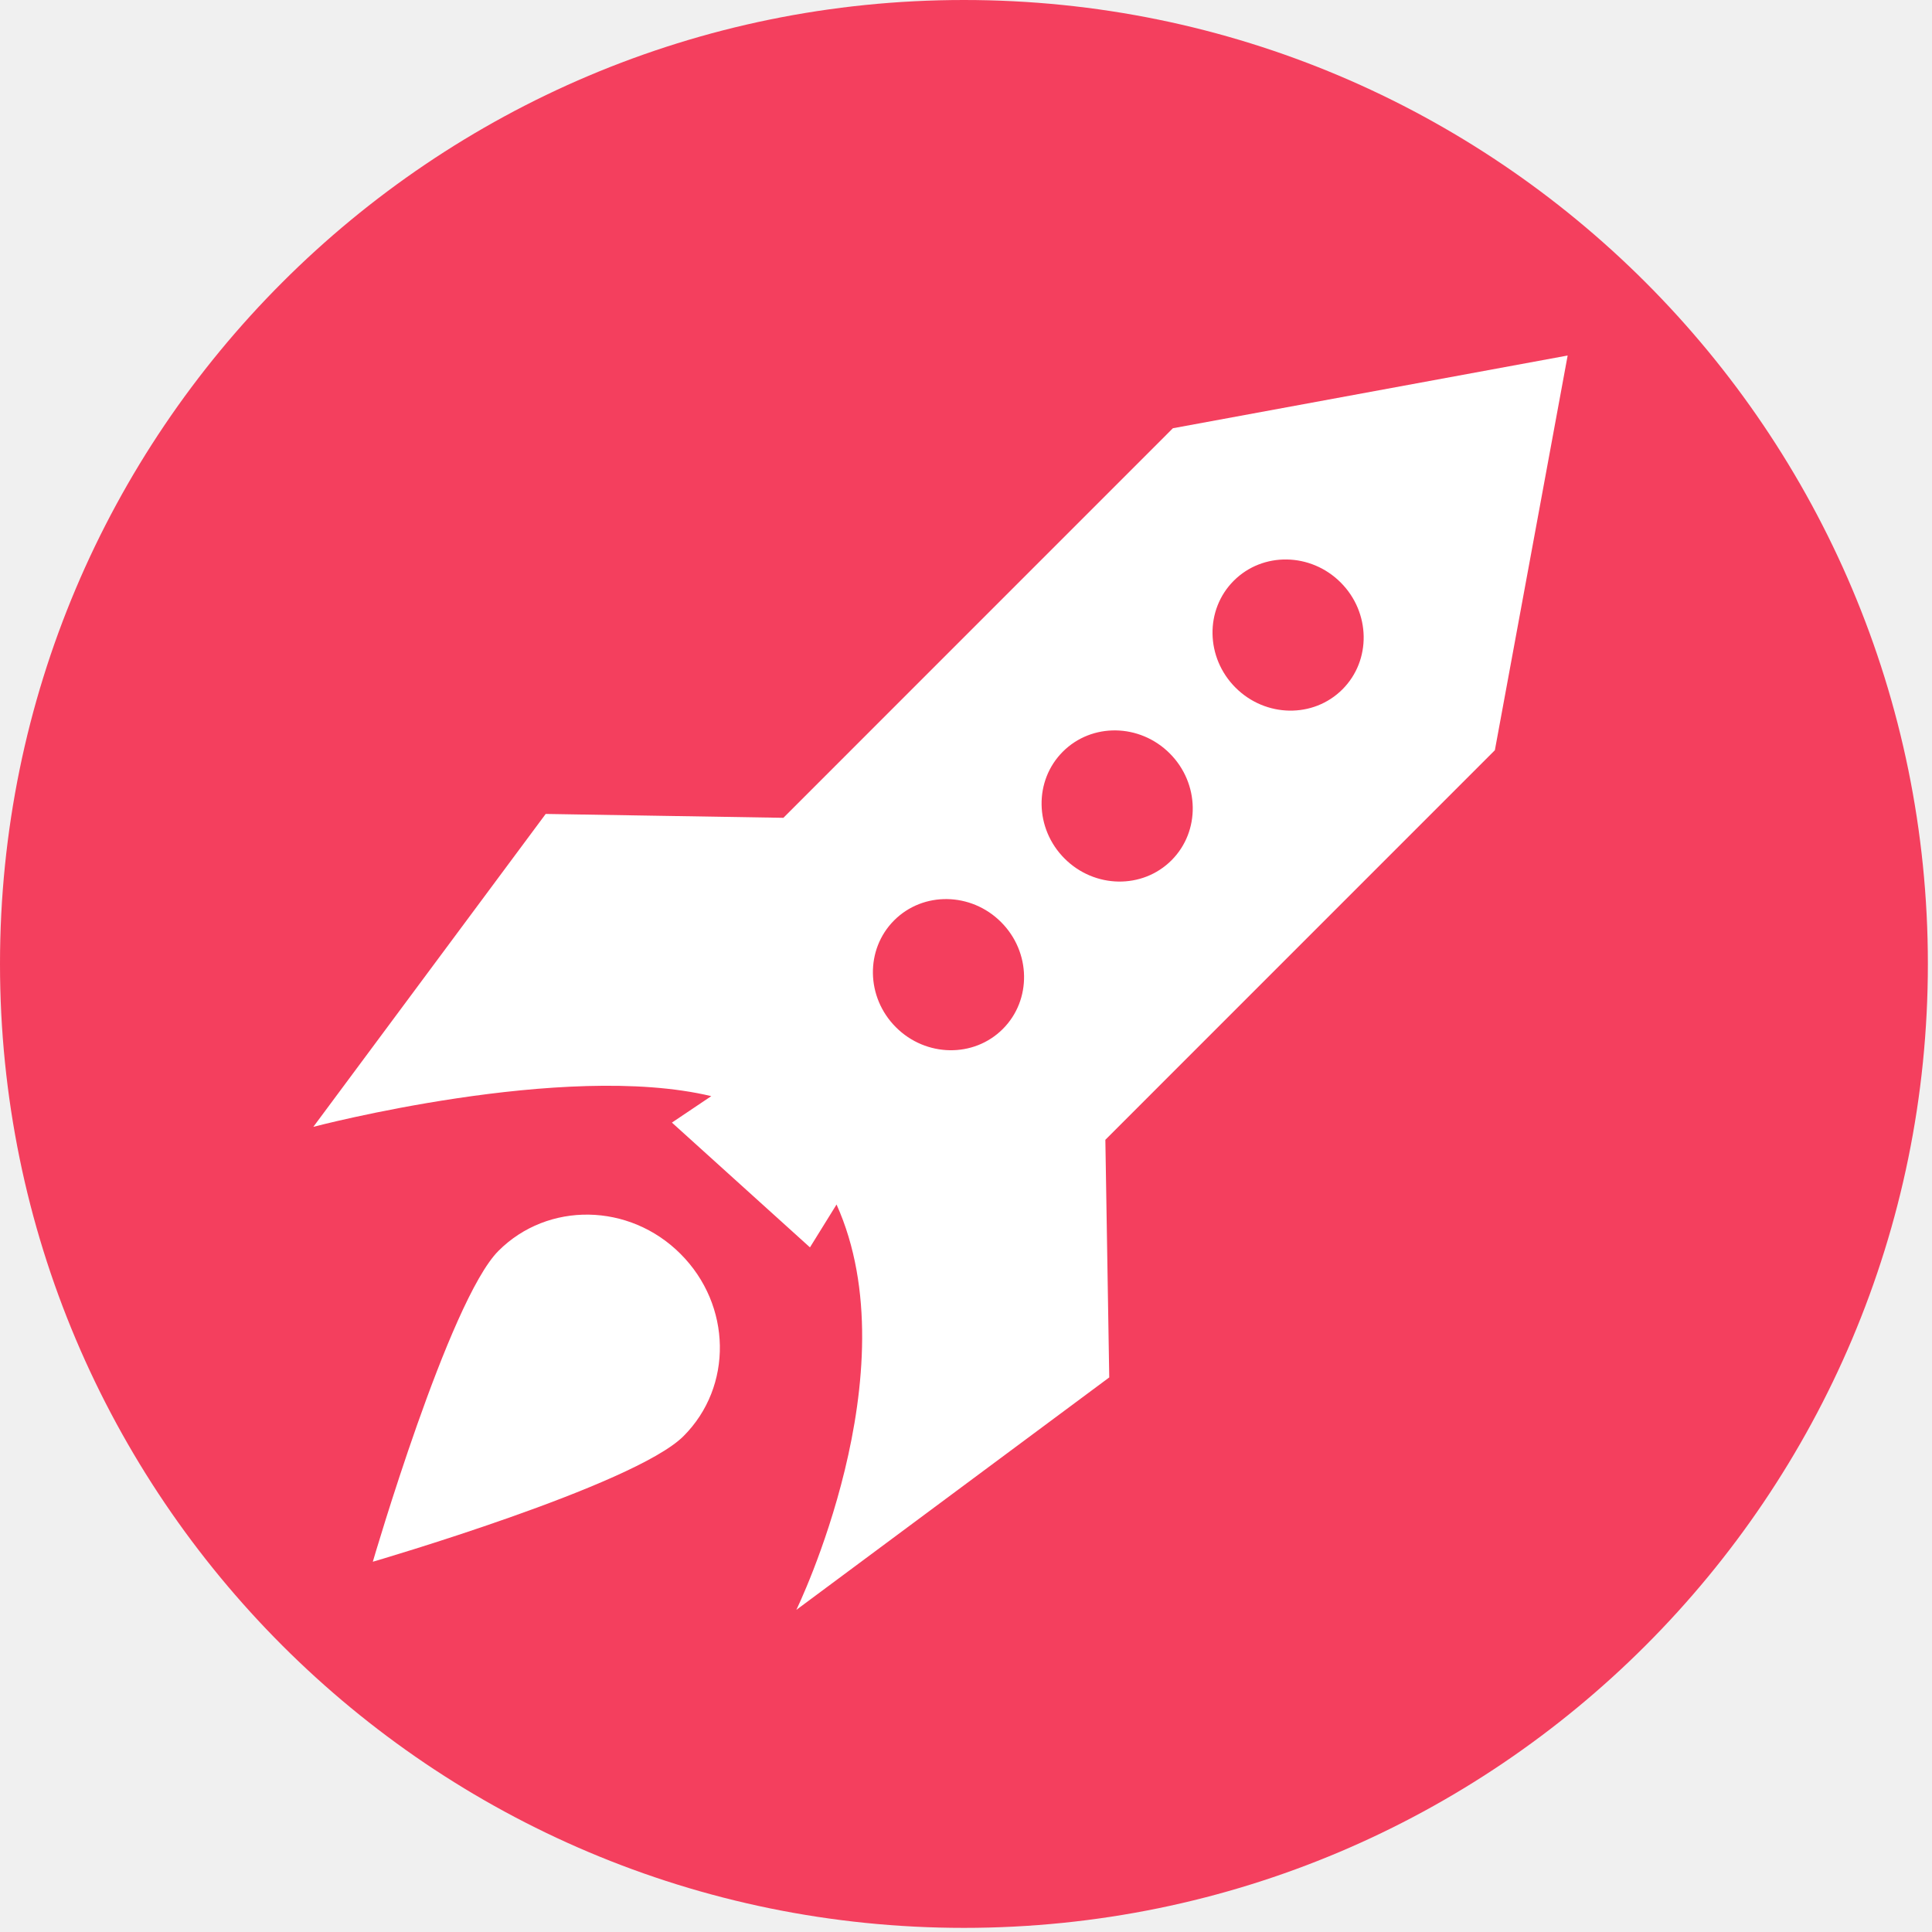
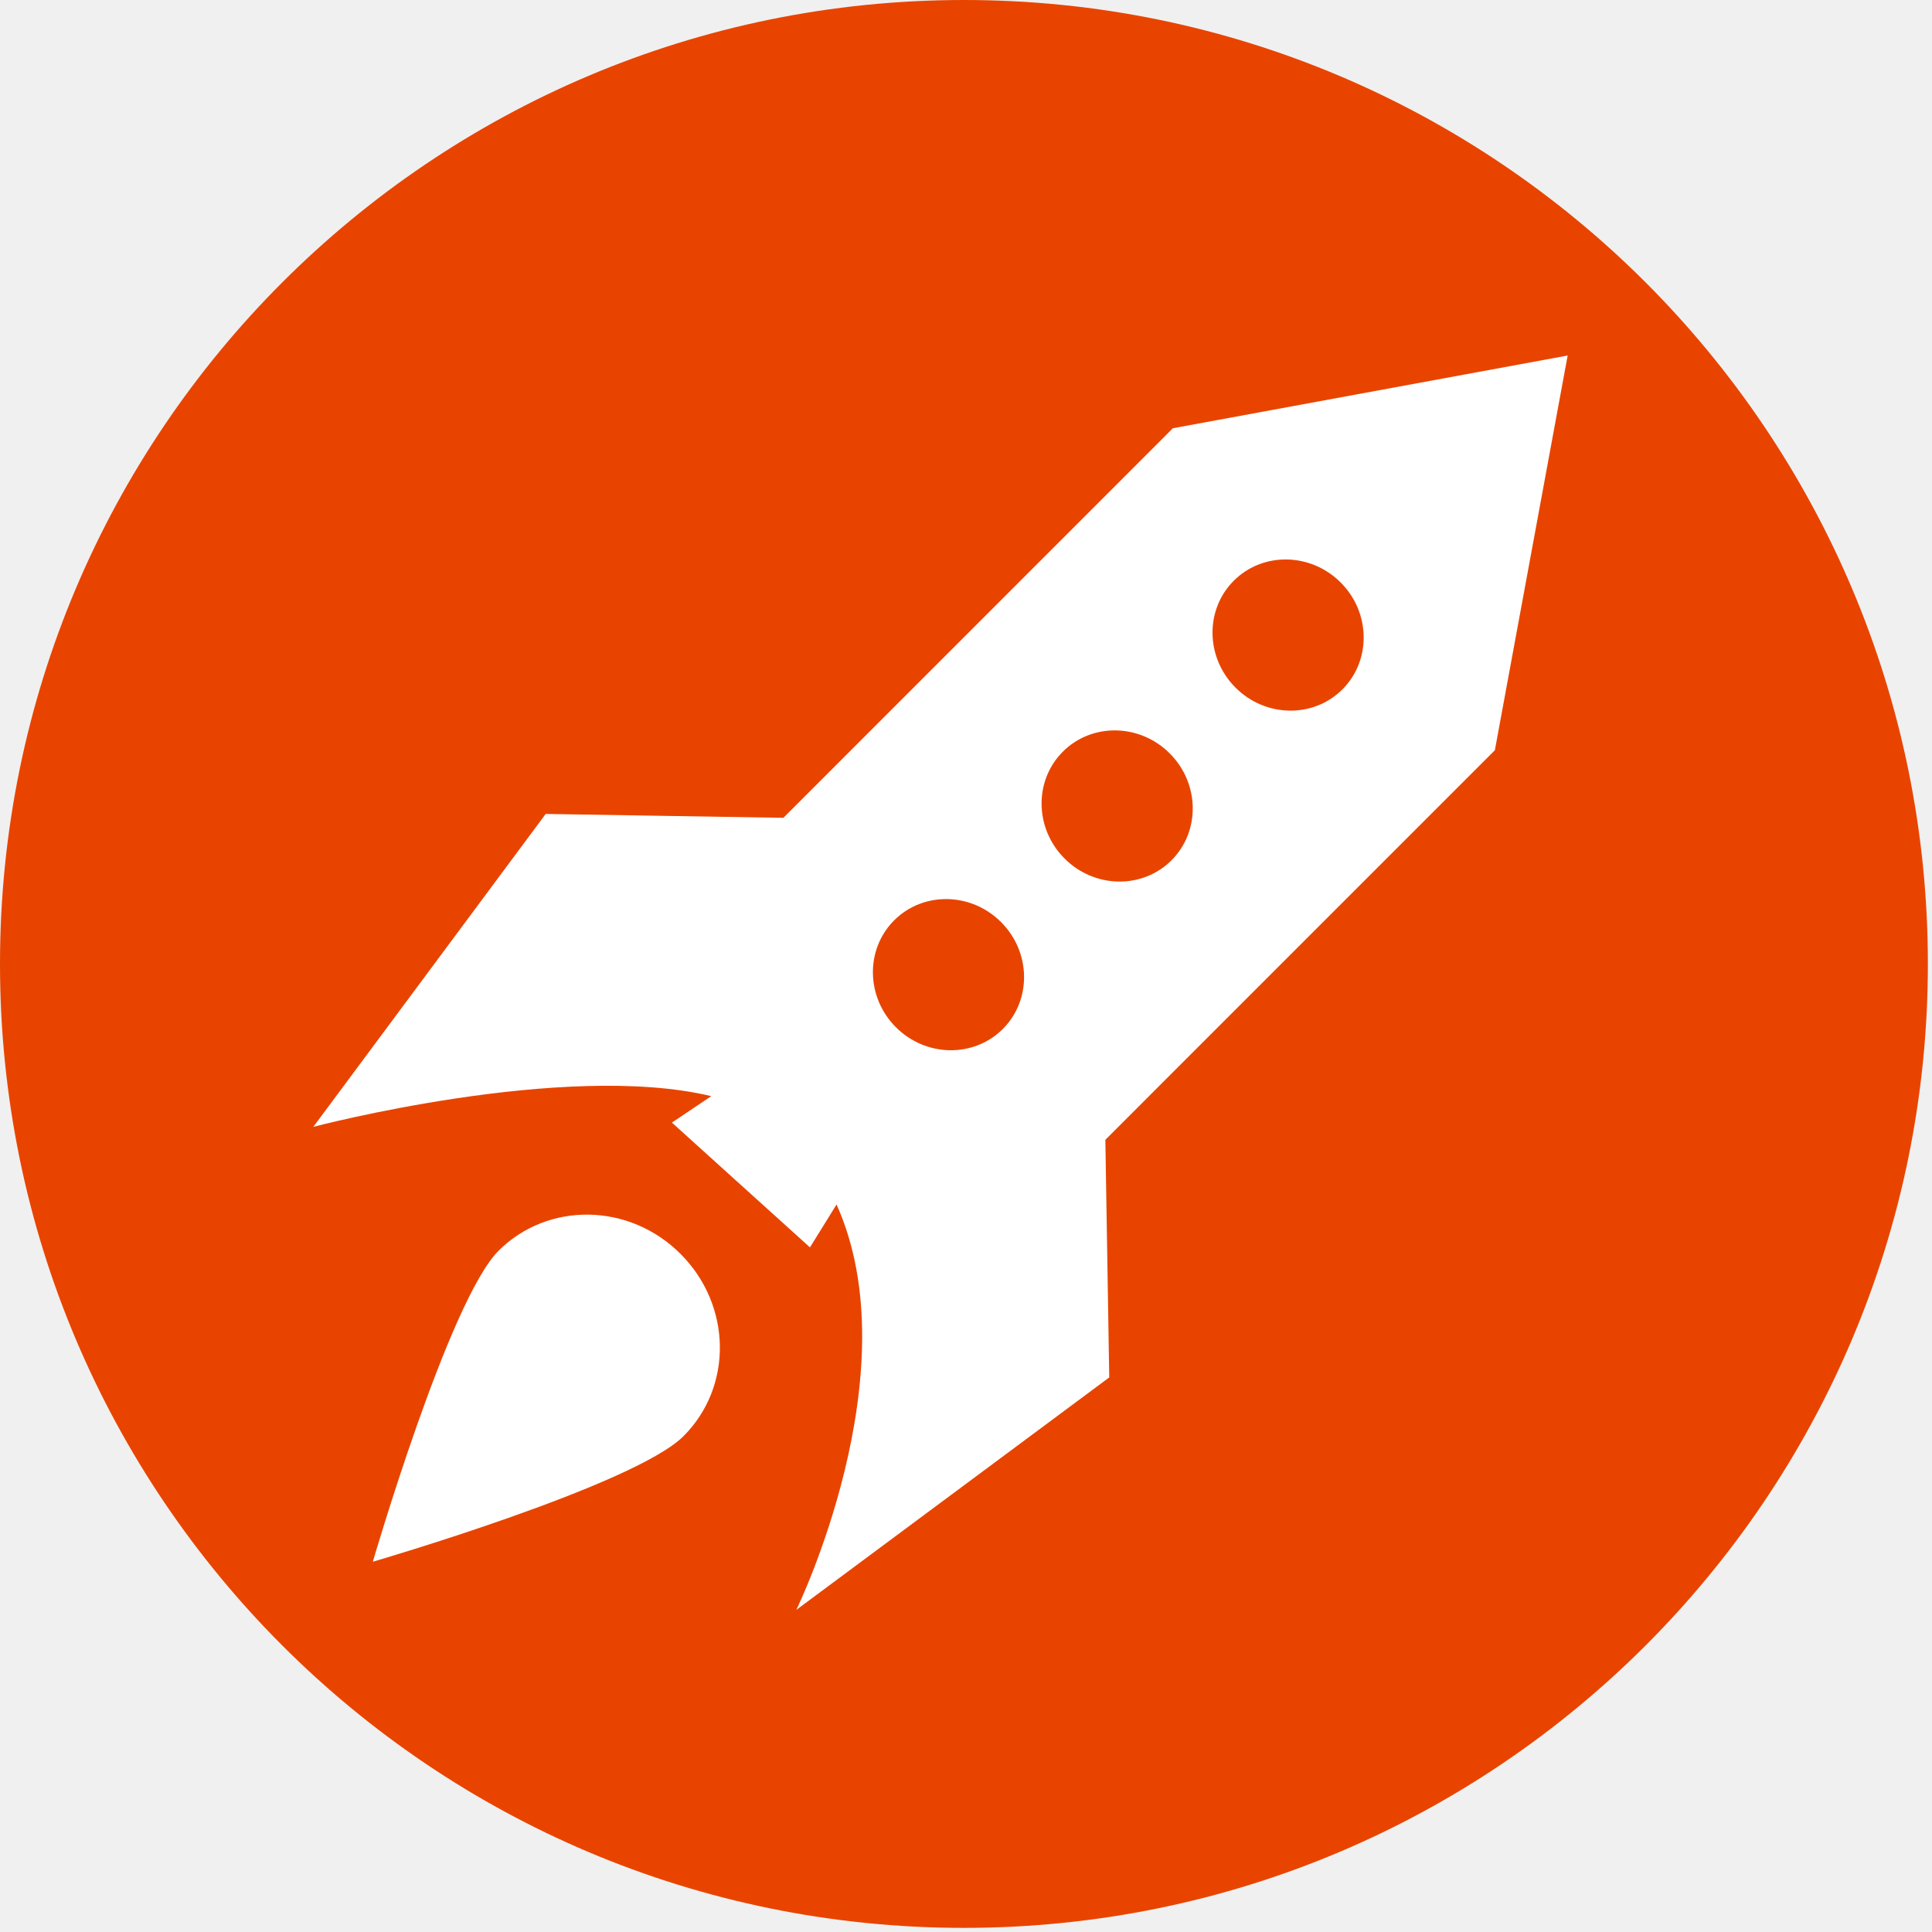
<svg xmlns="http://www.w3.org/2000/svg" xml:space="preserve" style="fill-rule:evenodd;clip-rule:evenodd;stroke-linejoin:round;stroke-miterlimit:2" viewBox="0 0 412 412">
-   <circle cx="205.56" cy="205.56" r="205.56" style="fill:#f43f5e" />
+   <circle cx="205.56" cy="205.56" r="205.56" style="fill:#e84400" />
  <path d="M20.66 248.527s54.315-16.649 64.706-27.034c10.441-10.434 10.441-27.27 0-37.704-10.39-10.409-27.257-10.419-37.668 0-10.39 10.438-27.038 64.738-27.038 64.738Z" style="fill:#fff;fill-rule:nonzero" transform="matrix(1.03092 .01685 .01685 1.03092 54.017 76.482)" />
  <path d="m409.454 68.456.009 115.849-34.766 34.766 11.592 81.084s26.559-47.073 52.852-63.741l-1.858 9.786 37.826-1.972-2.345-10.327c35.035 13.715 52.553 66.254 52.553 66.254l11.58-81.092-34.759-34.758-.008-115.847L455.8-1.059l-46.346 69.515Zm46.343 98.985c8.63 0 15.636 7.006 15.636 15.636 0 8.629-7.006 15.636-15.636 15.636-8.63 0-15.636-7.007-15.636-15.636 0-8.63 7.006-15.636 15.636-15.636Zm0-50.165c8.63 0 15.636 7.007 15.636 15.636 0 8.63-7.006 15.636-15.636 15.636-8.63 0-15.636-7.006-15.636-15.636 0-8.629 7.006-15.636 15.636-15.636Zm0-50.834c8.63 0 15.636 7.006 15.636 15.636 0 8.629-7.006 15.635-15.636 15.635-8.63 0-15.636-7.006-15.636-15.635 0-8.63 7.006-15.636 15.636-15.636Z" style="fill:#fff;fill-rule:nonzero" transform="rotate(45 313.124 -135.567) scale(1.04776 1.01407)" />
</svg>
